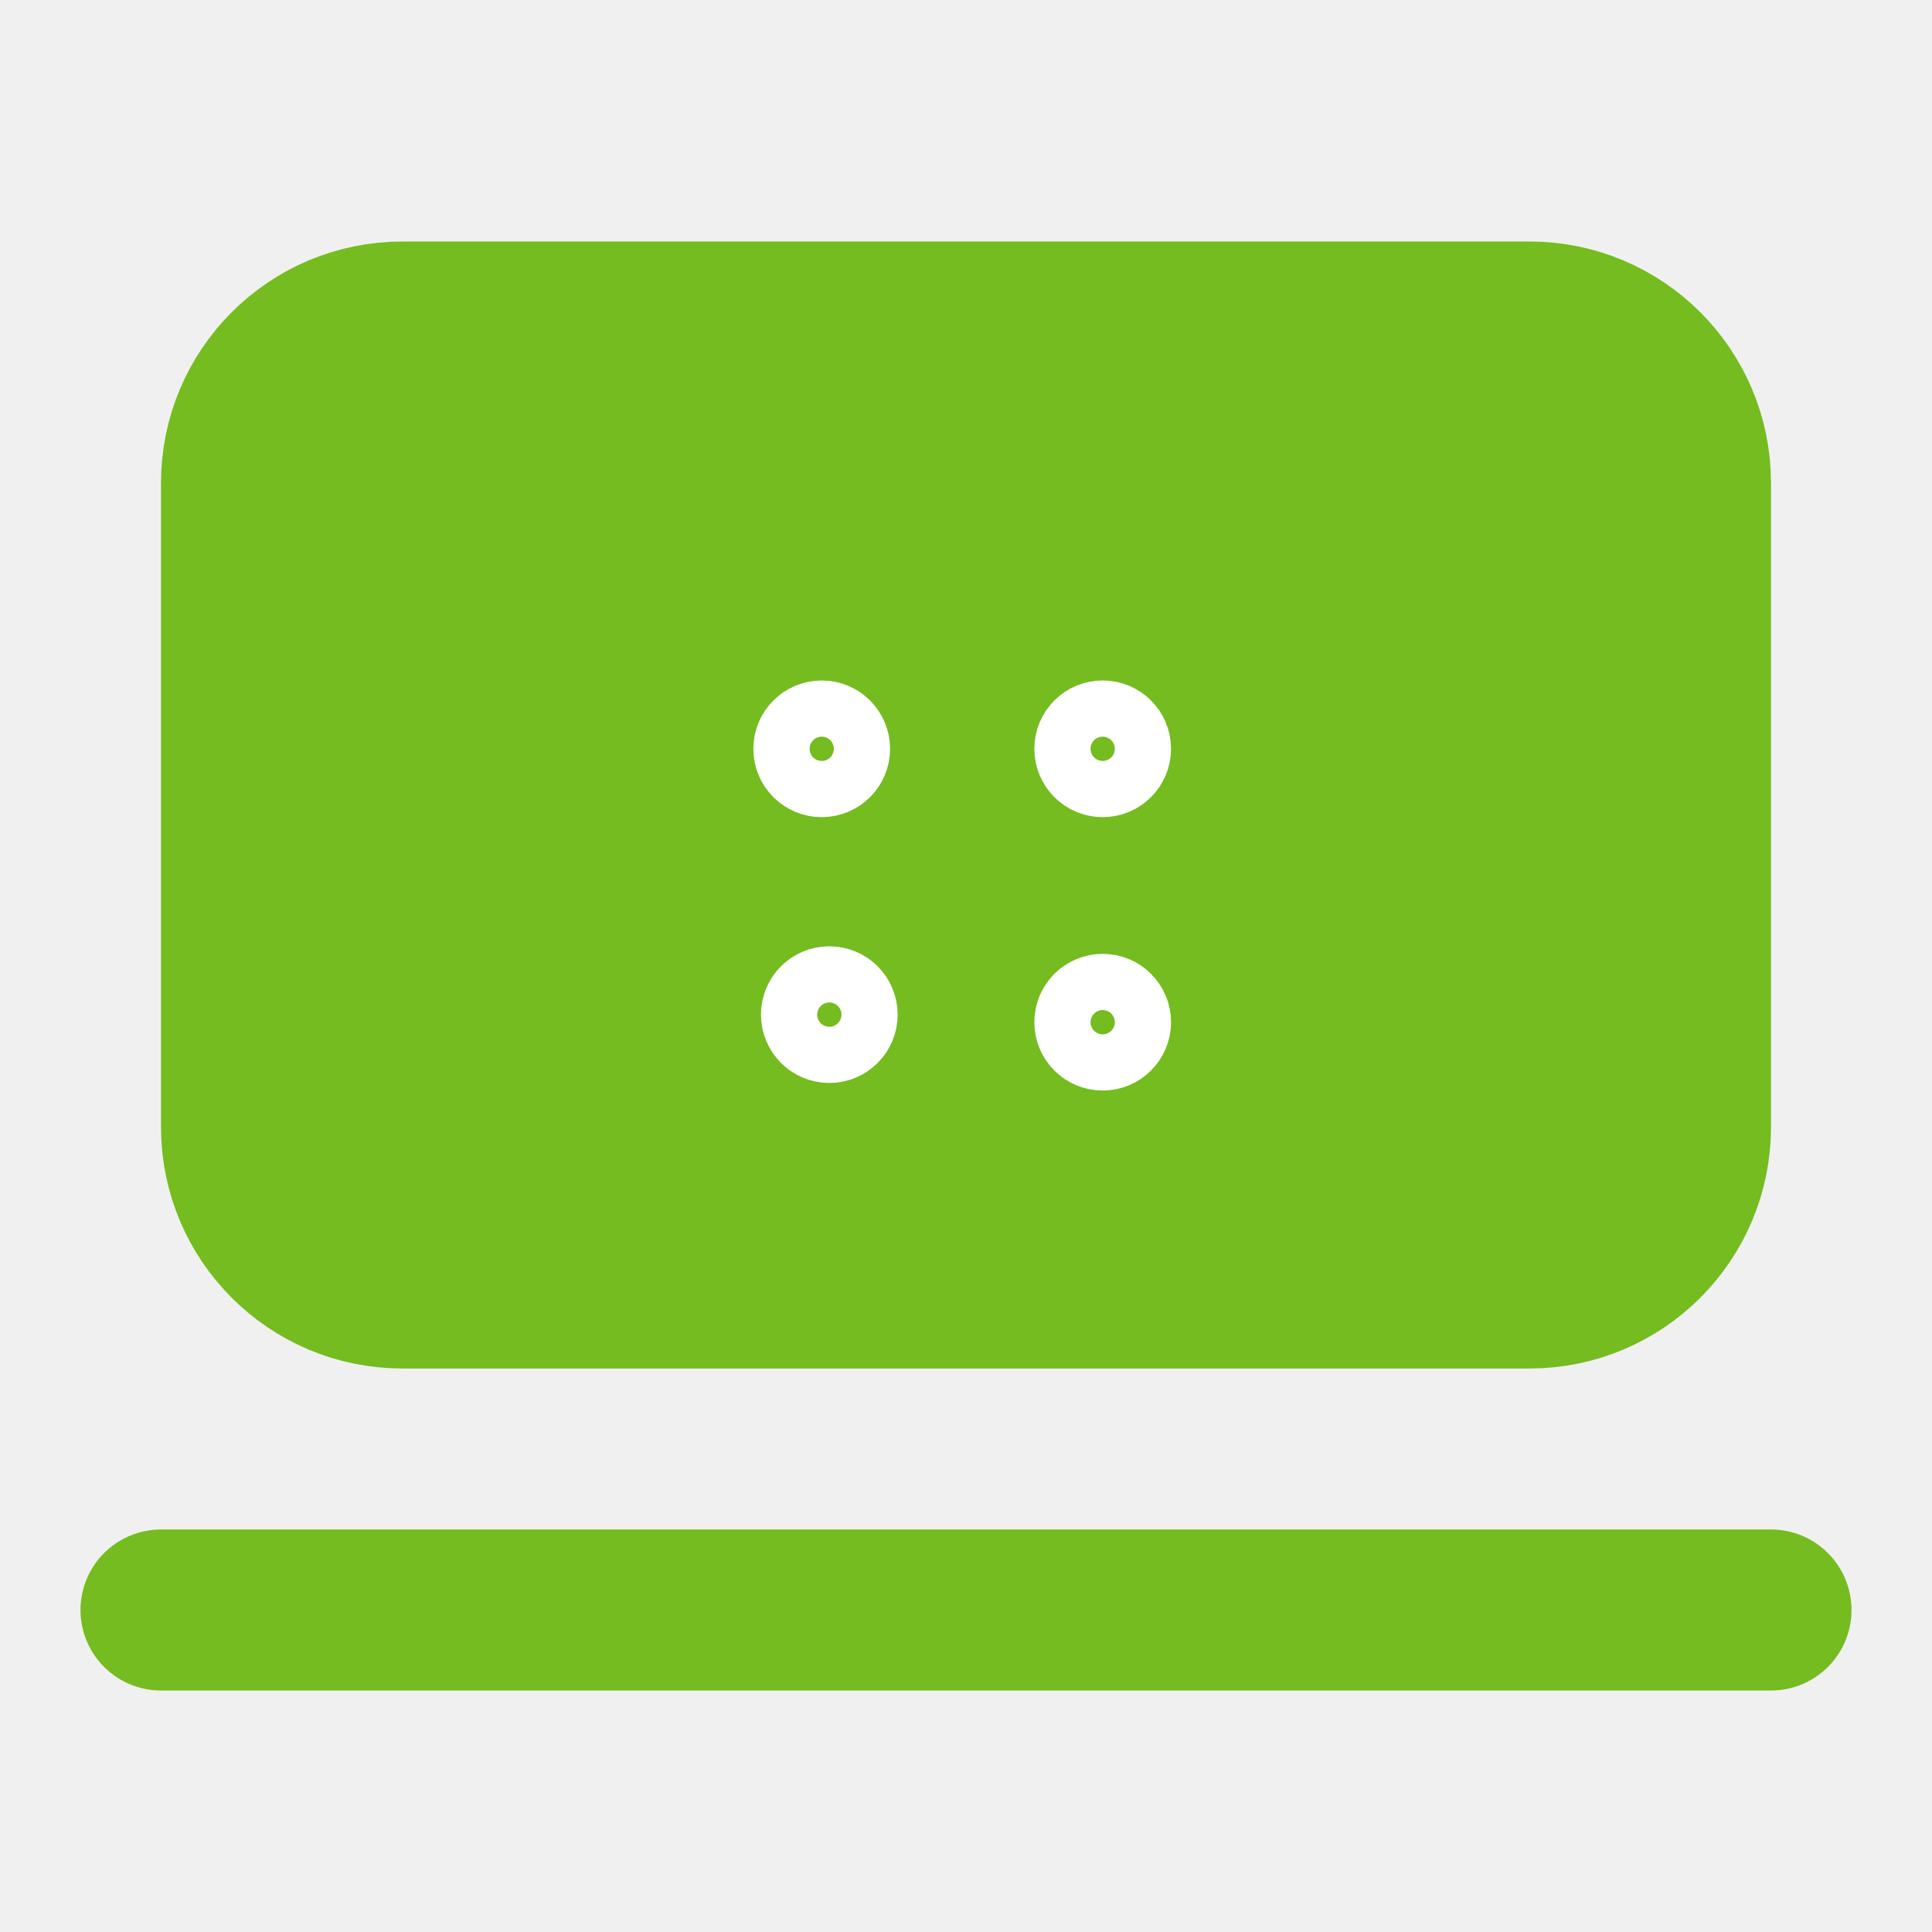
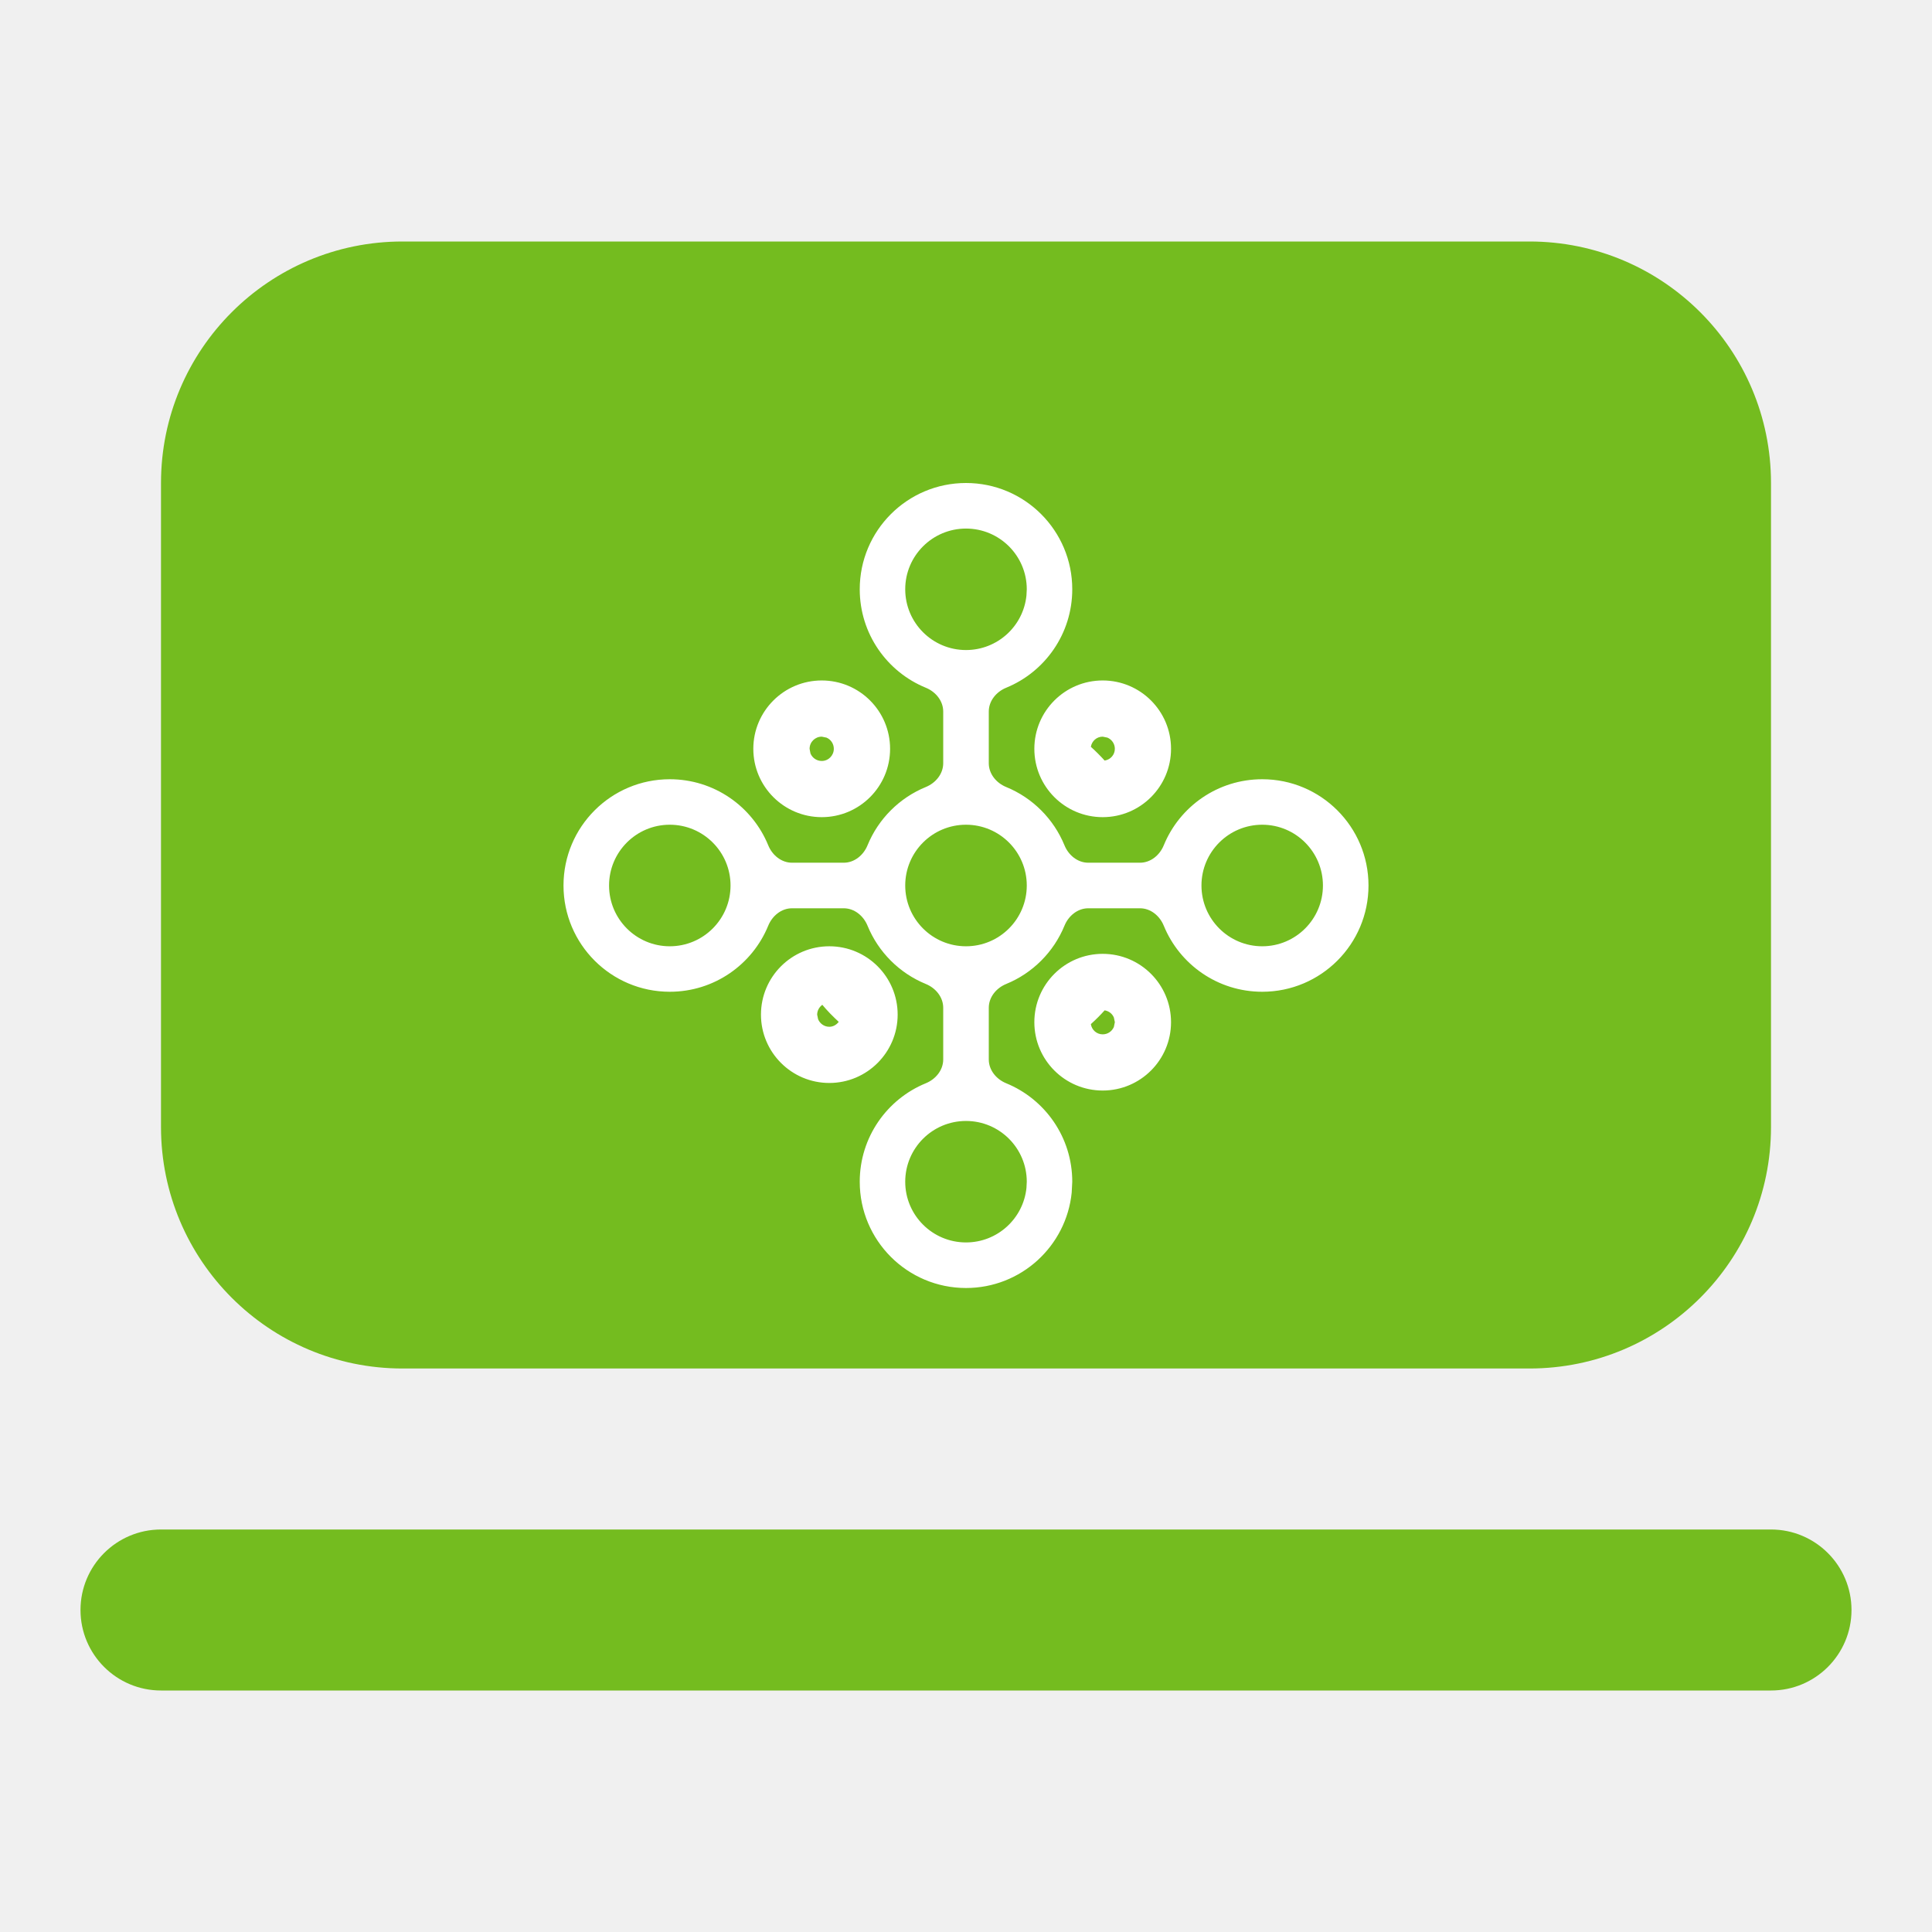
<svg xmlns="http://www.w3.org/2000/svg" width="24" height="24" viewBox="0 0 24 24" fill="none">
-   <path d="M19 4H5C3.895 4 3 4.895 3 6V14C3 15.105 3.895 16 5 16H19C20.105 16 21 15.105 21 14V6C21 4.895 20.105 4 19 4Z" fill="#74BC1F" />
-   <path d="M2 20H22M5 4H19C20.105 4 21 4.895 21 6V14C21 15.105 20.105 16 19 16H5C3.895 16 3 15.105 3 14V6C3 4.895 3.895 4 5 4Z" stroke="#74BC1F" stroke-width="2" stroke-linecap="round" stroke-linejoin="round" />
-   <path d="M13.698 12.349C13.891 12.349 14.047 12.505 14.047 12.698C14.047 12.891 13.891 13.047 13.698 13.047C13.505 13.047 13.349 12.891 13.349 12.698C13.349 12.505 13.505 12.349 13.698 12.349ZM10.302 12.255C10.495 12.255 10.651 12.411 10.651 12.604C10.651 12.796 10.495 12.953 10.302 12.953C10.109 12.953 9.953 12.796 9.953 12.604C9.953 12.411 10.109 12.255 10.302 12.255ZM10.208 8.953C10.4 8.953 10.557 9.109 10.557 9.302C10.557 9.494 10.401 9.651 10.208 9.651C10.015 9.651 9.858 9.495 9.858 9.302C9.858 9.109 10.015 8.953 10.208 8.953ZM13.698 8.953C13.891 8.953 14.047 9.109 14.047 9.302C14.047 9.494 13.891 9.651 13.698 9.651C13.505 9.651 13.349 9.495 13.349 9.302C13.349 9.109 13.505 8.953 13.698 8.953Z" stroke="white" />
+   <path d="M22 19C22.552 19 23 19.448 23 20C23 20.552 22.552 21 22 21H2C1.448 21 1 20.552 1 20C1 19.448 1.448 19 2 19H22Z" fill="#74BC1F" />
+   <path d="M2 6C2 4.343 3.343 3 5 3H19C20.657 3 22 4.343 22 6V14C22 15.657 20.657 17 19 17H5C3.343 17 2 15.657 2 14V6Z" fill="#74BC1F" />
+   <path d="M12.755 14.68C12.755 14.263 12.417 13.925 12 13.925C11.583 13.925 11.245 14.263 11.245 14.68C11.245 15.096 11.583 15.434 12 15.434C12.391 15.434 12.712 15.137 12.751 14.757L12.755 14.68ZM13.698 11.849C14.167 11.849 14.547 12.229 14.547 12.698C14.547 13.167 14.167 13.547 13.698 13.547C13.229 13.547 12.849 13.167 12.849 12.698C12.849 12.229 13.229 11.849 13.698 11.849ZM10.302 11.755C10.771 11.755 11.151 12.135 11.151 12.604C11.151 13.072 10.771 13.453 10.302 13.453C9.833 13.453 9.453 13.072 9.453 12.604C9.453 12.135 9.833 11.755 10.302 11.755ZM13.722 12.551C13.668 12.611 13.611 12.668 13.551 12.722C13.562 12.794 13.623 12.849 13.698 12.849C13.761 12.849 13.814 12.811 13.837 12.757L13.849 12.698L13.837 12.64C13.817 12.592 13.774 12.559 13.722 12.551ZM10.215 12.482C10.177 12.51 10.152 12.553 10.151 12.604L10.163 12.662C10.186 12.716 10.239 12.755 10.302 12.755C10.35 12.755 10.391 12.73 10.419 12.694C10.347 12.627 10.278 12.558 10.215 12.482ZM8.32 10.245C7.904 10.245 7.566 10.583 7.566 11C7.566 11.417 7.904 11.755 8.32 11.755C8.737 11.755 9.075 11.417 9.075 11C9.075 10.583 8.737 10.245 8.32 10.245ZM12 10.245C11.583 10.245 11.245 10.583 11.245 11C11.245 11.417 11.583 11.755 12 11.755C12.417 11.755 12.755 11.417 12.755 11C12.755 10.583 12.417 10.245 12 10.245ZM10.208 8.453C10.677 8.453 11.057 8.833 11.057 9.302C11.057 9.771 10.677 10.151 10.208 10.151C9.739 10.151 9.358 9.771 9.358 9.302C9.358 8.833 9.739 8.453 10.208 8.453ZM13.698 8.453C14.167 8.453 14.547 8.833 14.547 9.302C14.547 9.771 14.167 10.151 13.698 10.151C13.229 10.151 12.849 9.771 12.849 9.302C12.849 8.833 13.229 8.453 13.698 8.453ZM10.358 9.302C10.358 9.239 10.321 9.186 10.267 9.163L10.208 9.151C10.125 9.151 10.057 9.218 10.057 9.302L10.068 9.36C10.091 9.415 10.145 9.453 10.208 9.453C10.291 9.453 10.358 9.385 10.358 9.302ZM13.698 9.151C13.623 9.151 13.563 9.206 13.551 9.277C13.611 9.331 13.668 9.388 13.722 9.448C13.794 9.437 13.849 9.377 13.849 9.302C13.849 9.239 13.811 9.186 13.757 9.163L13.698 9.151ZM16.434 11C16.434 10.583 16.096 10.245 15.68 10.245C15.263 10.245 14.925 10.583 14.925 11C14.925 11.417 15.263 11.755 15.68 11.755C16.096 11.755 16.434 11.417 16.434 11ZM12.755 7.32C12.755 6.904 12.417 6.566 12 6.566C11.583 6.566 11.245 6.904 11.245 7.32C11.245 7.737 11.583 8.075 12 8.075C12.391 8.075 12.713 7.778 12.751 7.397L12.755 7.32ZM13.32 7.32C13.32 7.873 12.981 8.346 12.5 8.543C12.377 8.593 12.283 8.706 12.283 8.839V9.481C12.283 9.614 12.377 9.727 12.5 9.777C12.827 9.911 13.089 10.173 13.223 10.5C13.273 10.623 13.386 10.717 13.519 10.717H14.161C14.294 10.717 14.407 10.623 14.457 10.5C14.654 10.019 15.127 9.68 15.68 9.68C16.409 9.68 17 10.271 17 11C17 11.729 16.409 12.32 15.68 12.32C15.127 12.32 14.654 11.981 14.457 11.5C14.407 11.377 14.294 11.283 14.161 11.283H13.519C13.386 11.283 13.273 11.377 13.223 11.5C13.089 11.827 12.827 12.089 12.5 12.223C12.377 12.273 12.283 12.386 12.283 12.519V13.161C12.283 13.294 12.377 13.407 12.5 13.457C12.981 13.654 13.32 14.127 13.32 14.68L13.313 14.815C13.246 15.48 12.684 16 12 16C11.271 16 10.68 15.409 10.68 14.68C10.68 14.127 11.019 13.654 11.5 13.457C11.623 13.407 11.717 13.294 11.717 13.161V12.519C11.717 12.386 11.623 12.273 11.5 12.223C11.173 12.089 10.911 11.827 10.777 11.5C10.727 11.377 10.614 11.283 10.481 11.283H9.839C9.706 11.283 9.593 11.377 9.543 11.5C9.346 11.981 8.873 12.32 8.32 12.32C7.591 12.32 7 11.729 7 11C7 10.271 7.591 9.68 8.32 9.68C8.873 9.68 9.346 10.019 9.543 10.5C9.593 10.623 9.706 10.717 9.839 10.717H10.481C10.614 10.717 10.727 10.623 10.777 10.5C10.911 10.173 11.173 9.911 11.5 9.777C11.623 9.727 11.717 9.614 11.717 9.481V8.839C11.717 8.706 11.623 8.593 11.5 8.543C11.019 8.346 10.68 7.873 10.68 7.32C10.68 6.591 11.271 6 12 6C12.729 6 13.32 6.591 13.32 7.32Z" fill="white" />
</svg>
